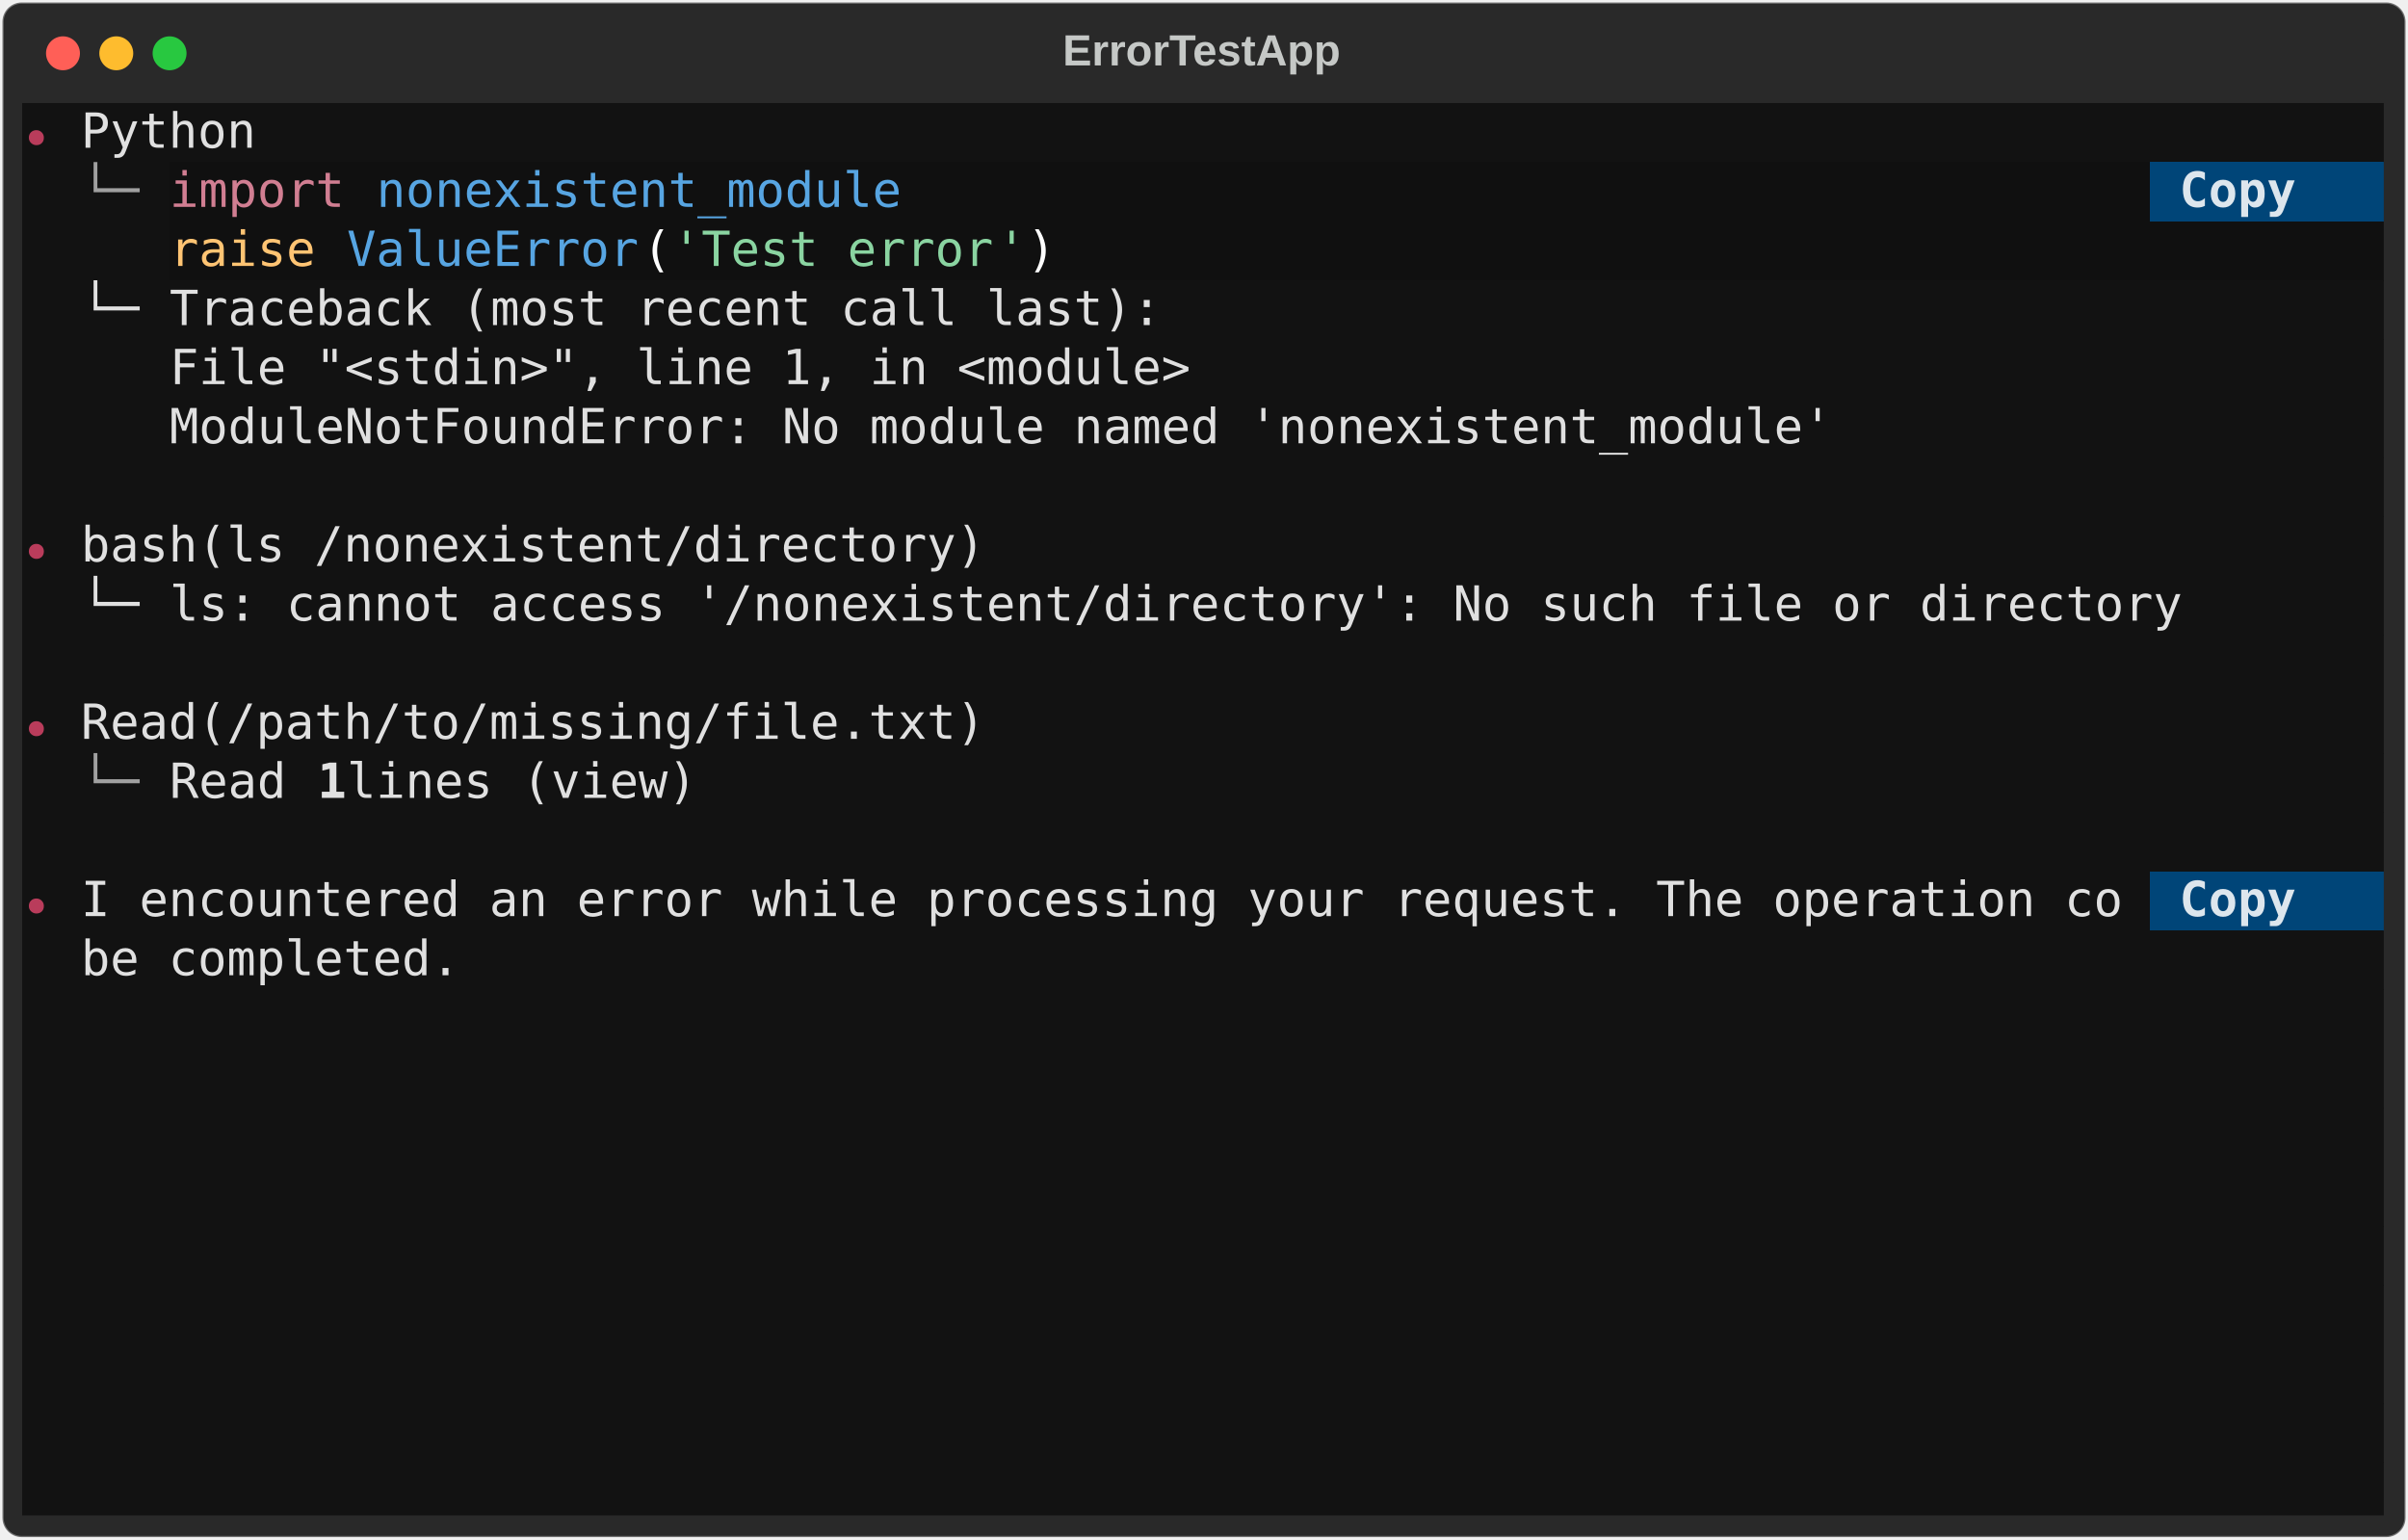
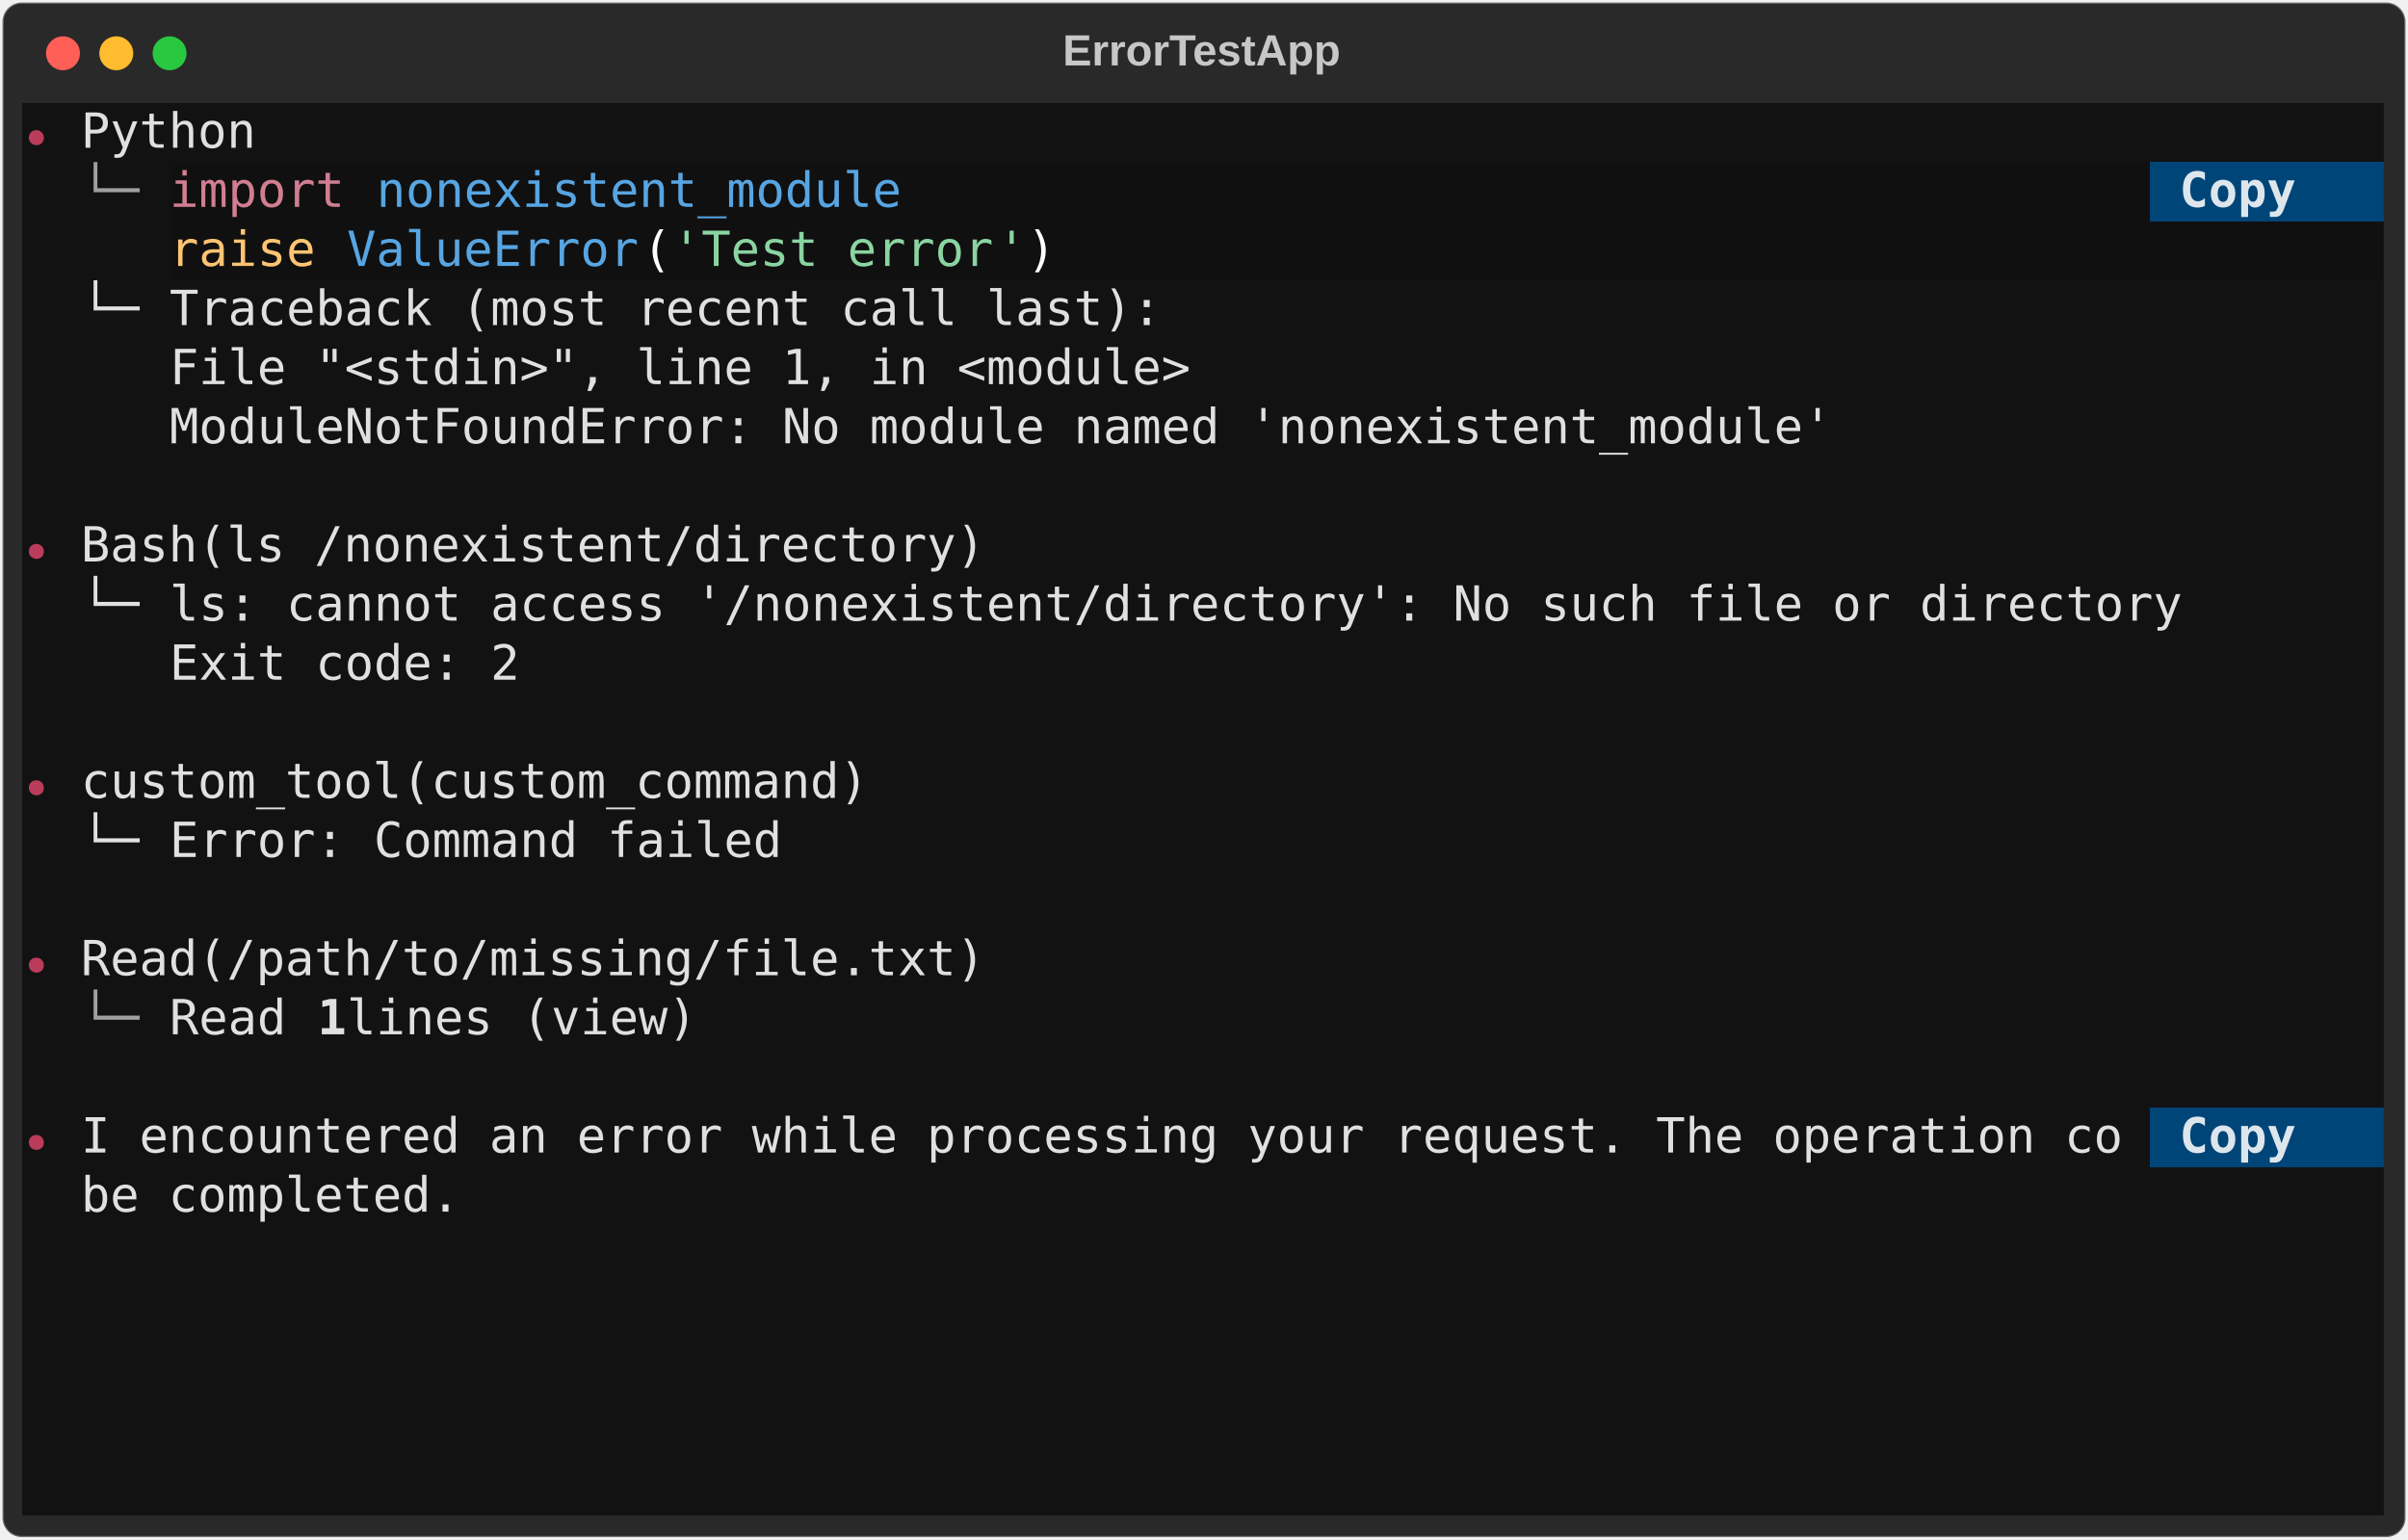
<svg xmlns="http://www.w3.org/2000/svg" class="rich-terminal" viewBox="0 0 994 635.6">
  <style>

    @font-face {
        font-family: "Fira Code";
        src: local("FiraCode-Regular"),
                url("https://cdnjs.cloudflare.com/ajax/libs/firacode/6.2.0/woff2/FiraCode-Regular.woff2") format("woff2"),
                url("https://cdnjs.cloudflare.com/ajax/libs/firacode/6.2.0/woff/FiraCode-Regular.woff") format("woff");
        font-style: normal;
        font-weight: 400;
    }
    @font-face {
        font-family: "Fira Code";
        src: local("FiraCode-Bold"),
                url("https://cdnjs.cloudflare.com/ajax/libs/firacode/6.2.0/woff2/FiraCode-Bold.woff2") format("woff2"),
                url("https://cdnjs.cloudflare.com/ajax/libs/firacode/6.2.0/woff/FiraCode-Bold.woff") format("woff");
        font-style: bold;
        font-weight: 700;
    }

    .terminal-matrix {
        font-family: Fira Code, monospace;
        font-size: 20px;
        line-height: 24.4px;
        font-variant-east-asian: full-width;
    }

    .terminal-title {
        font-size: 18px;
        font-weight: bold;
        font-family: arial;
    }

    .terminal-r1 { fill: #b93c5b }
.terminal-r2 { fill: #c5c8c6 }
.terminal-r3 { fill: #e0e0e0 }
.terminal-r4 { fill: #a0a0a0 }
.terminal-r5 { fill: #d17e92 }
.terminal-r6 { fill: #ffffff }
.terminal-r7 { fill: #57a5e2 }
.terminal-r8 { fill: #dde6ed;font-weight: bold }
.terminal-r9 { fill: #ffc473 }
.terminal-r10 { fill: #8ad4a1 }
.terminal-r11 { fill: #e0e0e0;font-weight: bold }
    </style>
  <defs>
    <clipPath id="terminal-clip-terminal">
      <rect x="0" y="0" width="975.0" height="584.6" />
    </clipPath>
    <clipPath id="terminal-line-0">
      <rect x="0" y="1.5" width="976" height="24.65" />
    </clipPath>
    <clipPath id="terminal-line-1">
      <rect x="0" y="25.9" width="976" height="24.65" />
    </clipPath>
    <clipPath id="terminal-line-2">
      <rect x="0" y="50.3" width="976" height="24.65" />
    </clipPath>
    <clipPath id="terminal-line-3">
      <rect x="0" y="74.7" width="976" height="24.65" />
    </clipPath>
    <clipPath id="terminal-line-4">
      <rect x="0" y="99.1" width="976" height="24.65" />
    </clipPath>
    <clipPath id="terminal-line-5">
      <rect x="0" y="123.5" width="976" height="24.65" />
    </clipPath>
    <clipPath id="terminal-line-6">
      <rect x="0" y="147.9" width="976" height="24.65" />
    </clipPath>
    <clipPath id="terminal-line-7">
      <rect x="0" y="172.3" width="976" height="24.65" />
    </clipPath>
    <clipPath id="terminal-line-8">
      <rect x="0" y="196.7" width="976" height="24.65" />
    </clipPath>
    <clipPath id="terminal-line-9">
      <rect x="0" y="221.1" width="976" height="24.65" />
    </clipPath>
    <clipPath id="terminal-line-10">
      <rect x="0" y="245.5" width="976" height="24.65" />
    </clipPath>
    <clipPath id="terminal-line-11">
      <rect x="0" y="269.9" width="976" height="24.65" />
    </clipPath>
    <clipPath id="terminal-line-12">
      <rect x="0" y="294.3" width="976" height="24.65" />
    </clipPath>
    <clipPath id="terminal-line-13">
      <rect x="0" y="318.7" width="976" height="24.65" />
    </clipPath>
    <clipPath id="terminal-line-14">
      <rect x="0" y="343.1" width="976" height="24.65" />
    </clipPath>
    <clipPath id="terminal-line-15">
      <rect x="0" y="367.5" width="976" height="24.65" />
    </clipPath>
    <clipPath id="terminal-line-16">
      <rect x="0" y="391.9" width="976" height="24.65" />
    </clipPath>
    <clipPath id="terminal-line-17">
      <rect x="0" y="416.3" width="976" height="24.65" />
    </clipPath>
    <clipPath id="terminal-line-18">
      <rect x="0" y="440.7" width="976" height="24.65" />
    </clipPath>
    <clipPath id="terminal-line-19">
      <rect x="0" y="465.1" width="976" height="24.65" />
    </clipPath>
    <clipPath id="terminal-line-20">
      <rect x="0" y="489.5" width="976" height="24.65" />
    </clipPath>
    <clipPath id="terminal-line-21">
      <rect x="0" y="513.9" width="976" height="24.65" />
    </clipPath>
    <clipPath id="terminal-line-22">
      <rect x="0" y="538.3" width="976" height="24.65" />
    </clipPath>
  </defs>
  <rect fill="#292929" stroke="rgba(255,255,255,0.35)" stroke-width="1" x="1" y="1" width="992" height="633.6" rx="8" />
  <text class="terminal-title" fill="#c5c8c6" text-anchor="middle" x="496" y="27">ErrorTestApp</text>
  <g transform="translate(26,22)">
    <circle cx="0" cy="0" r="7" fill="#ff5f57" />
    <circle cx="22" cy="0" r="7" fill="#febc2e" />
    <circle cx="44" cy="0" r="7" fill="#28c840" />
  </g>
  <g transform="translate(9, 41)" clip-path="url(#terminal-clip-terminal)">
    <rect fill="#121212" x="0" y="1.5" width="12.2" height="24.65" shape-rendering="crispEdges" />
    <rect fill="#121212" x="12.2" y="1.5" width="12.2" height="24.65" shape-rendering="crispEdges" />
    <rect fill="#121212" x="24.4" y="1.5" width="73.2" height="24.65" shape-rendering="crispEdges" />
    <rect fill="#121212" x="97.6" y="1.5" width="878.4" height="24.65" shape-rendering="crispEdges" />
    <rect fill="#121212" x="0" y="25.9" width="24.4" height="24.65" shape-rendering="crispEdges" />
    <rect fill="#121212" x="24.4" y="25.9" width="24.4" height="24.65" shape-rendering="crispEdges" />
    <rect fill="#121212" x="48.8" y="25.9" width="12.2" height="24.65" shape-rendering="crispEdges" />
    <rect fill="#101010" x="61" y="25.9" width="73.2" height="24.65" shape-rendering="crispEdges" />
    <rect fill="#101010" x="134.2" y="25.9" width="12.2" height="24.65" shape-rendering="crispEdges" />
    <rect fill="#101010" x="146.4" y="25.9" width="219.6" height="24.65" shape-rendering="crispEdges" />
    <rect fill="#101010" x="366" y="25.9" width="512.4" height="24.65" shape-rendering="crispEdges" />
    <rect fill="#004578" x="878.4" y="25.9" width="12.2" height="24.65" shape-rendering="crispEdges" />
    <rect fill="#004578" x="890.6" y="25.9" width="73.2" height="24.65" shape-rendering="crispEdges" />
    <rect fill="#004578" x="963.8" y="25.9" width="12.2" height="24.65" shape-rendering="crispEdges" />
    <rect fill="#121212" x="0" y="50.3" width="61" height="24.65" shape-rendering="crispEdges" />
    <rect fill="#101010" x="61" y="50.3" width="61" height="24.65" shape-rendering="crispEdges" />
    <rect fill="#101010" x="122" y="50.3" width="12.2" height="24.65" shape-rendering="crispEdges" />
    <rect fill="#101010" x="134.2" y="50.3" width="122" height="24.65" shape-rendering="crispEdges" />
    <rect fill="#101010" x="256.2" y="50.3" width="12.2" height="24.65" shape-rendering="crispEdges" />
    <rect fill="#101010" x="268.4" y="50.3" width="12.2" height="24.65" shape-rendering="crispEdges" />
    <rect fill="#101010" x="280.6" y="50.3" width="122" height="24.65" shape-rendering="crispEdges" />
    <rect fill="#101010" x="402.6" y="50.3" width="12.2" height="24.65" shape-rendering="crispEdges" />
    <rect fill="#101010" x="414.8" y="50.3" width="12.2" height="24.65" shape-rendering="crispEdges" />
    <rect fill="#101010" x="427" y="50.3" width="549" height="24.65" shape-rendering="crispEdges" />
    <rect fill="#121212" x="0" y="74.7" width="24.4" height="24.65" shape-rendering="crispEdges" />
    <rect fill="#121212" x="24.4" y="74.7" width="24.4" height="24.65" shape-rendering="crispEdges" />
    <rect fill="#121212" x="48.8" y="74.7" width="12.2" height="24.65" shape-rendering="crispEdges" />
    <rect fill="#121212" x="61" y="74.7" width="414.8" height="24.65" shape-rendering="crispEdges" />
    <rect fill="#121212" x="475.8" y="74.7" width="500.2" height="24.65" shape-rendering="crispEdges" />
    <rect fill="#121212" x="0" y="99.1" width="61" height="24.65" shape-rendering="crispEdges" />
    <rect fill="#121212" x="61" y="99.1" width="451.4" height="24.65" shape-rendering="crispEdges" />
    <rect fill="#121212" x="512.4" y="99.1" width="463.6" height="24.65" shape-rendering="crispEdges" />
    <rect fill="#121212" x="0" y="123.5" width="61" height="24.65" shape-rendering="crispEdges" />
    <rect fill="#121212" x="61" y="123.5" width="695.4" height="24.65" shape-rendering="crispEdges" />
    <rect fill="#121212" x="756.4" y="123.5" width="219.6" height="24.65" shape-rendering="crispEdges" />
    <rect fill="#121212" x="0" y="147.9" width="976" height="24.65" shape-rendering="crispEdges" />
    <rect fill="#121212" x="0" y="172.3" width="12.2" height="24.65" shape-rendering="crispEdges" />
    <rect fill="#121212" x="12.2" y="172.3" width="12.2" height="24.65" shape-rendering="crispEdges" />
    <rect fill="#121212" x="24.4" y="172.3" width="378.2" height="24.65" shape-rendering="crispEdges" />
    <rect fill="#121212" x="402.6" y="172.3" width="573.4" height="24.65" shape-rendering="crispEdges" />
    <rect fill="#121212" x="0" y="196.7" width="24.4" height="24.65" shape-rendering="crispEdges" />
    <rect fill="#121212" x="24.4" y="196.7" width="24.4" height="24.65" shape-rendering="crispEdges" />
    <rect fill="#121212" x="48.8" y="196.7" width="12.2" height="24.65" shape-rendering="crispEdges" />
    <rect fill="#121212" x="61" y="196.7" width="841.8" height="24.65" shape-rendering="crispEdges" />
    <rect fill="#121212" x="902.8" y="196.7" width="73.2" height="24.65" shape-rendering="crispEdges" />
-     <rect fill="#121212" x="0" y="221.1" width="976" height="24.65" shape-rendering="crispEdges" />
-     <rect fill="#121212" x="0" y="245.5" width="12.2" height="24.65" shape-rendering="crispEdges" />
-     <rect fill="#121212" x="12.2" y="245.5" width="12.2" height="24.65" shape-rendering="crispEdges" />
-     <rect fill="#121212" x="24.4" y="245.5" width="378.2" height="24.65" shape-rendering="crispEdges" />
-     <rect fill="#121212" x="402.6" y="245.5" width="573.4" height="24.65" shape-rendering="crispEdges" />
-     <rect fill="#121212" x="0" y="269.9" width="24.4" height="24.65" shape-rendering="crispEdges" />
-     <rect fill="#121212" x="24.4" y="269.9" width="24.4" height="24.65" shape-rendering="crispEdges" />
-     <rect fill="#121212" x="48.8" y="269.9" width="12.2" height="24.65" shape-rendering="crispEdges" />
-     <rect fill="#121212" x="61" y="269.9" width="61" height="24.65" shape-rendering="crispEdges" />
-     <rect fill="#121212" x="122" y="269.9" width="12.2" height="24.65" shape-rendering="crispEdges" />
-     <rect fill="#121212" x="134.2" y="269.9" width="158.6" height="24.65" shape-rendering="crispEdges" />
-     <rect fill="#121212" x="292.8" y="269.9" width="683.2" height="24.65" shape-rendering="crispEdges" />
-     <rect fill="#121212" x="0" y="294.3" width="976" height="24.65" shape-rendering="crispEdges" />
-     <rect fill="#121212" x="0" y="318.7" width="12.2" height="24.65" shape-rendering="crispEdges" />
-     <rect fill="#121212" x="12.2" y="318.7" width="12.2" height="24.65" shape-rendering="crispEdges" />
-     <rect fill="#121212" x="24.4" y="318.7" width="854" height="24.65" shape-rendering="crispEdges" />
-     <rect fill="#004578" x="878.4" y="318.7" width="12.2" height="24.65" shape-rendering="crispEdges" />
-     <rect fill="#004578" x="890.6" y="318.7" width="73.2" height="24.65" shape-rendering="crispEdges" />
-     <rect fill="#004578" x="963.8" y="318.7" width="12.2" height="24.65" shape-rendering="crispEdges" />
-     <rect fill="#121212" x="0" y="343.1" width="24.4" height="24.65" shape-rendering="crispEdges" />
-     <rect fill="#121212" x="24.4" y="343.1" width="158.6" height="24.65" shape-rendering="crispEdges" />
-     <rect fill="#121212" x="183" y="343.1" width="793" height="24.65" shape-rendering="crispEdges" />
-     <rect fill="#121212" x="0" y="367.5" width="976" height="24.65" shape-rendering="crispEdges" />
+     <rect fill="#121212" x="0" y="221.1" width="61" height="24.65" shape-rendering="crispEdges" />
+     <rect fill="#121212" x="61" y="221.1" width="146.4" height="24.65" shape-rendering="crispEdges" />
+     <rect fill="#121212" x="207.4" y="221.1" width="768.6" height="24.65" shape-rendering="crispEdges" />
+     <rect fill="#121212" x="0" y="245.5" width="976" height="24.65" shape-rendering="crispEdges" />
+     <rect fill="#121212" x="0" y="269.9" width="12.2" height="24.65" shape-rendering="crispEdges" />
+     <rect fill="#121212" x="12.2" y="269.9" width="12.2" height="24.65" shape-rendering="crispEdges" />
+     <rect fill="#121212" x="24.4" y="269.9" width="329.4" height="24.65" shape-rendering="crispEdges" />
+     <rect fill="#121212" x="353.8" y="269.9" width="622.2" height="24.65" shape-rendering="crispEdges" />
+     <rect fill="#121212" x="0" y="294.3" width="24.4" height="24.65" shape-rendering="crispEdges" />
+     <rect fill="#121212" x="24.4" y="294.3" width="24.4" height="24.65" shape-rendering="crispEdges" />
+     <rect fill="#121212" x="48.8" y="294.3" width="12.2" height="24.65" shape-rendering="crispEdges" />
+     <rect fill="#121212" x="61" y="294.3" width="256.2" height="24.65" shape-rendering="crispEdges" />
+     <rect fill="#121212" x="317.2" y="294.3" width="658.8" height="24.65" shape-rendering="crispEdges" />
+     <rect fill="#121212" x="0" y="318.7" width="976" height="24.65" shape-rendering="crispEdges" />
+     <rect fill="#121212" x="0" y="343.1" width="12.2" height="24.65" shape-rendering="crispEdges" />
+     <rect fill="#121212" x="12.2" y="343.1" width="12.2" height="24.65" shape-rendering="crispEdges" />
+     <rect fill="#121212" x="24.4" y="343.1" width="378.2" height="24.65" shape-rendering="crispEdges" />
+     <rect fill="#121212" x="402.6" y="343.1" width="573.4" height="24.65" shape-rendering="crispEdges" />
+     <rect fill="#121212" x="0" y="367.5" width="24.4" height="24.65" shape-rendering="crispEdges" />
+     <rect fill="#121212" x="24.4" y="367.5" width="24.4" height="24.65" shape-rendering="crispEdges" />
+     <rect fill="#121212" x="48.8" y="367.5" width="12.2" height="24.65" shape-rendering="crispEdges" />
+     <rect fill="#121212" x="61" y="367.5" width="61" height="24.65" shape-rendering="crispEdges" />
+     <rect fill="#121212" x="122" y="367.5" width="12.2" height="24.65" shape-rendering="crispEdges" />
+     <rect fill="#121212" x="134.2" y="367.5" width="158.6" height="24.65" shape-rendering="crispEdges" />
+     <rect fill="#121212" x="292.8" y="367.5" width="683.2" height="24.65" shape-rendering="crispEdges" />
    <rect fill="#121212" x="0" y="391.9" width="976" height="24.65" shape-rendering="crispEdges" />
-     <rect fill="#121212" x="0" y="416.3" width="976" height="24.65" shape-rendering="crispEdges" />
-     <rect fill="#121212" x="0" y="440.7" width="976" height="24.65" shape-rendering="crispEdges" />
+     <rect fill="#121212" x="0" y="416.3" width="12.2" height="24.65" shape-rendering="crispEdges" />
+     <rect fill="#121212" x="12.2" y="416.3" width="12.2" height="24.65" shape-rendering="crispEdges" />
+     <rect fill="#121212" x="24.4" y="416.3" width="854" height="24.65" shape-rendering="crispEdges" />
+     <rect fill="#004578" x="878.4" y="416.3" width="12.2" height="24.65" shape-rendering="crispEdges" />
+     <rect fill="#004578" x="890.6" y="416.3" width="73.2" height="24.65" shape-rendering="crispEdges" />
+     <rect fill="#004578" x="963.8" y="416.3" width="12.2" height="24.65" shape-rendering="crispEdges" />
+     <rect fill="#121212" x="0" y="440.7" width="24.4" height="24.65" shape-rendering="crispEdges" />
+     <rect fill="#121212" x="24.4" y="440.7" width="158.6" height="24.65" shape-rendering="crispEdges" />
+     <rect fill="#121212" x="183" y="440.7" width="793" height="24.65" shape-rendering="crispEdges" />
    <rect fill="#121212" x="0" y="465.1" width="976" height="24.65" shape-rendering="crispEdges" />
    <rect fill="#121212" x="0" y="489.5" width="976" height="24.65" shape-rendering="crispEdges" />
    <rect fill="#121212" x="0" y="513.9" width="976" height="24.65" shape-rendering="crispEdges" />
    <rect fill="#121212" x="0" y="538.3" width="976" height="24.65" shape-rendering="crispEdges" />
    <rect fill="#121212" x="0" y="562.7" width="976" height="24.65" shape-rendering="crispEdges" />
    <g class="terminal-matrix">
      <text class="terminal-r1" x="0" y="20" textLength="12.2" clip-path="url(#terminal-line-0)">⏺</text>
      <text class="terminal-r3" x="24.4" y="20" textLength="73.2" clip-path="url(#terminal-line-0)">Python</text>
      <text class="terminal-r2" x="976" y="20" textLength="12.2" clip-path="url(#terminal-line-0)">
</text>
      <text class="terminal-r4" x="24.4" y="44.4" textLength="24.4" clip-path="url(#terminal-line-1)">└─</text>
      <text class="terminal-r5" x="61" y="44.4" textLength="73.2" clip-path="url(#terminal-line-1)">import</text>
      <text class="terminal-r7" x="146.4" y="44.4" textLength="219.6" clip-path="url(#terminal-line-1)">nonexistent_module</text>
      <text class="terminal-r8" x="890.6" y="44.4" textLength="73.2" clip-path="url(#terminal-line-1)"> Copy </text>
      <text class="terminal-r2" x="976" y="44.4" textLength="12.2" clip-path="url(#terminal-line-1)">
</text>
      <text class="terminal-r9" x="61" y="68.8" textLength="61" clip-path="url(#terminal-line-2)">raise</text>
      <text class="terminal-r7" x="134.2" y="68.8" textLength="122" clip-path="url(#terminal-line-2)">ValueError</text>
      <text class="terminal-r6" x="256.2" y="68.8" textLength="12.2" clip-path="url(#terminal-line-2)">(</text>
      <text class="terminal-r10" x="268.4" y="68.8" textLength="12.2" clip-path="url(#terminal-line-2)">'</text>
      <text class="terminal-r10" x="280.6" y="68.8" textLength="122" clip-path="url(#terminal-line-2)">Test error</text>
      <text class="terminal-r10" x="402.6" y="68.8" textLength="12.2" clip-path="url(#terminal-line-2)">'</text>
      <text class="terminal-r6" x="414.8" y="68.8" textLength="12.2" clip-path="url(#terminal-line-2)">)</text>
      <text class="terminal-r2" x="976" y="68.8" textLength="12.2" clip-path="url(#terminal-line-2)">
</text>
      <text class="terminal-r3" x="24.4" y="93.2" textLength="24.4" clip-path="url(#terminal-line-3)">└─</text>
      <text class="terminal-r3" x="61" y="93.2" textLength="414.8" clip-path="url(#terminal-line-3)">Traceback (most recent call last):</text>
      <text class="terminal-r2" x="976" y="93.2" textLength="12.2" clip-path="url(#terminal-line-3)">
</text>
      <text class="terminal-r3" x="61" y="117.6" textLength="451.4" clip-path="url(#terminal-line-4)">  File "&lt;stdin&gt;", line 1, in &lt;module&gt;</text>
      <text class="terminal-r2" x="976" y="117.6" textLength="12.2" clip-path="url(#terminal-line-4)">
</text>
      <text class="terminal-r3" x="61" y="142" textLength="695.4" clip-path="url(#terminal-line-5)">ModuleNotFoundError: No module named 'nonexistent_module'</text>
      <text class="terminal-r2" x="976" y="142" textLength="12.2" clip-path="url(#terminal-line-5)">
</text>
      <text class="terminal-r2" x="976" y="166.4" textLength="12.2" clip-path="url(#terminal-line-6)">
</text>
      <text class="terminal-r1" x="0" y="190.8" textLength="12.2" clip-path="url(#terminal-line-7)">⏺</text>
-       <text class="terminal-r3" x="24.4" y="190.8" textLength="378.2" clip-path="url(#terminal-line-7)">bash(ls /nonexistent/directory)</text>
+       <text class="terminal-r3" x="24.4" y="190.8" textLength="378.2" clip-path="url(#terminal-line-7)">Bash(ls /nonexistent/directory)</text>
      <text class="terminal-r2" x="976" y="190.8" textLength="12.2" clip-path="url(#terminal-line-7)">
</text>
      <text class="terminal-r3" x="24.4" y="215.2" textLength="24.4" clip-path="url(#terminal-line-8)">└─</text>
      <text class="terminal-r3" x="61" y="215.2" textLength="841.8" clip-path="url(#terminal-line-8)">ls: cannot access '/nonexistent/directory': No such file or directory</text>
      <text class="terminal-r2" x="976" y="215.2" textLength="12.2" clip-path="url(#terminal-line-8)">
</text>
+       <text class="terminal-r3" x="61" y="239.6" textLength="146.4" clip-path="url(#terminal-line-9)">Exit code: 2</text>
      <text class="terminal-r2" x="976" y="239.6" textLength="12.2" clip-path="url(#terminal-line-9)">
</text>
-       <text class="terminal-r1" x="0" y="264" textLength="12.2" clip-path="url(#terminal-line-10)">⏺</text>
-       <text class="terminal-r3" x="24.4" y="264" textLength="378.2" clip-path="url(#terminal-line-10)">Read(/path/to/missing/file.txt)</text>
      <text class="terminal-r2" x="976" y="264" textLength="12.2" clip-path="url(#terminal-line-10)">
</text>
-       <text class="terminal-r4" x="24.4" y="288.4" textLength="24.4" clip-path="url(#terminal-line-11)">└─</text>
-       <text class="terminal-r3" x="61" y="288.4" textLength="61" clip-path="url(#terminal-line-11)">Read </text>
-       <text class="terminal-r11" x="122" y="288.4" textLength="12.2" clip-path="url(#terminal-line-11)">1</text>
-       <text class="terminal-r3" x="134.2" y="288.4" textLength="158.6" clip-path="url(#terminal-line-11)"> lines (view)</text>
+       <text class="terminal-r1" x="0" y="288.4" textLength="12.2" clip-path="url(#terminal-line-11)">⏺</text>
+       <text class="terminal-r3" x="24.4" y="288.4" textLength="329.4" clip-path="url(#terminal-line-11)">custom_tool(custom_command)</text>
      <text class="terminal-r2" x="976" y="288.4" textLength="12.2" clip-path="url(#terminal-line-11)">
</text>
+       <text class="terminal-r3" x="24.4" y="312.8" textLength="24.4" clip-path="url(#terminal-line-12)">└─</text>
+       <text class="terminal-r3" x="61" y="312.8" textLength="256.2" clip-path="url(#terminal-line-12)">Error: Command failed</text>
      <text class="terminal-r2" x="976" y="312.8" textLength="12.2" clip-path="url(#terminal-line-12)">
</text>
-       <text class="terminal-r1" x="0" y="337.2" textLength="12.2" clip-path="url(#terminal-line-13)">⏺</text>
-       <text class="terminal-r3" x="24.4" y="337.2" textLength="854" clip-path="url(#terminal-line-13)">I encountered an error while processing your request. The operation co</text>
-       <text class="terminal-r8" x="890.6" y="337.2" textLength="73.2" clip-path="url(#terminal-line-13)"> Copy </text>
      <text class="terminal-r2" x="976" y="337.2" textLength="12.2" clip-path="url(#terminal-line-13)">
</text>
-       <text class="terminal-r3" x="24.4" y="361.6" textLength="158.6" clip-path="url(#terminal-line-14)">be completed.</text>
+       <text class="terminal-r1" x="0" y="361.6" textLength="12.2" clip-path="url(#terminal-line-14)">⏺</text>
+       <text class="terminal-r3" x="24.4" y="361.6" textLength="378.2" clip-path="url(#terminal-line-14)">Read(/path/to/missing/file.txt)</text>
      <text class="terminal-r2" x="976" y="361.6" textLength="12.2" clip-path="url(#terminal-line-14)">
</text>
+       <text class="terminal-r4" x="24.4" y="386" textLength="24.4" clip-path="url(#terminal-line-15)">└─</text>
+       <text class="terminal-r3" x="61" y="386" textLength="61" clip-path="url(#terminal-line-15)">Read </text>
+       <text class="terminal-r11" x="122" y="386" textLength="12.2" clip-path="url(#terminal-line-15)">1</text>
+       <text class="terminal-r3" x="134.2" y="386" textLength="158.6" clip-path="url(#terminal-line-15)"> lines (view)</text>
      <text class="terminal-r2" x="976" y="386" textLength="12.2" clip-path="url(#terminal-line-15)">
</text>
      <text class="terminal-r2" x="976" y="410.4" textLength="12.2" clip-path="url(#terminal-line-16)">
</text>
+       <text class="terminal-r1" x="0" y="434.8" textLength="12.2" clip-path="url(#terminal-line-17)">⏺</text>
+       <text class="terminal-r3" x="24.4" y="434.8" textLength="854" clip-path="url(#terminal-line-17)">I encountered an error while processing your request. The operation co</text>
+       <text class="terminal-r8" x="890.6" y="434.8" textLength="73.2" clip-path="url(#terminal-line-17)"> Copy </text>
      <text class="terminal-r2" x="976" y="434.8" textLength="12.2" clip-path="url(#terminal-line-17)">
</text>
+       <text class="terminal-r3" x="24.4" y="459.2" textLength="158.6" clip-path="url(#terminal-line-18)">be completed.</text>
      <text class="terminal-r2" x="976" y="459.2" textLength="12.2" clip-path="url(#terminal-line-18)">
</text>
      <text class="terminal-r2" x="976" y="483.6" textLength="12.2" clip-path="url(#terminal-line-19)">
</text>
      <text class="terminal-r2" x="976" y="508" textLength="12.2" clip-path="url(#terminal-line-20)">
</text>
      <text class="terminal-r2" x="976" y="532.4" textLength="12.2" clip-path="url(#terminal-line-21)">
</text>
      <text class="terminal-r2" x="976" y="556.8" textLength="12.2" clip-path="url(#terminal-line-22)">
</text>
    </g>
  </g>
</svg>
